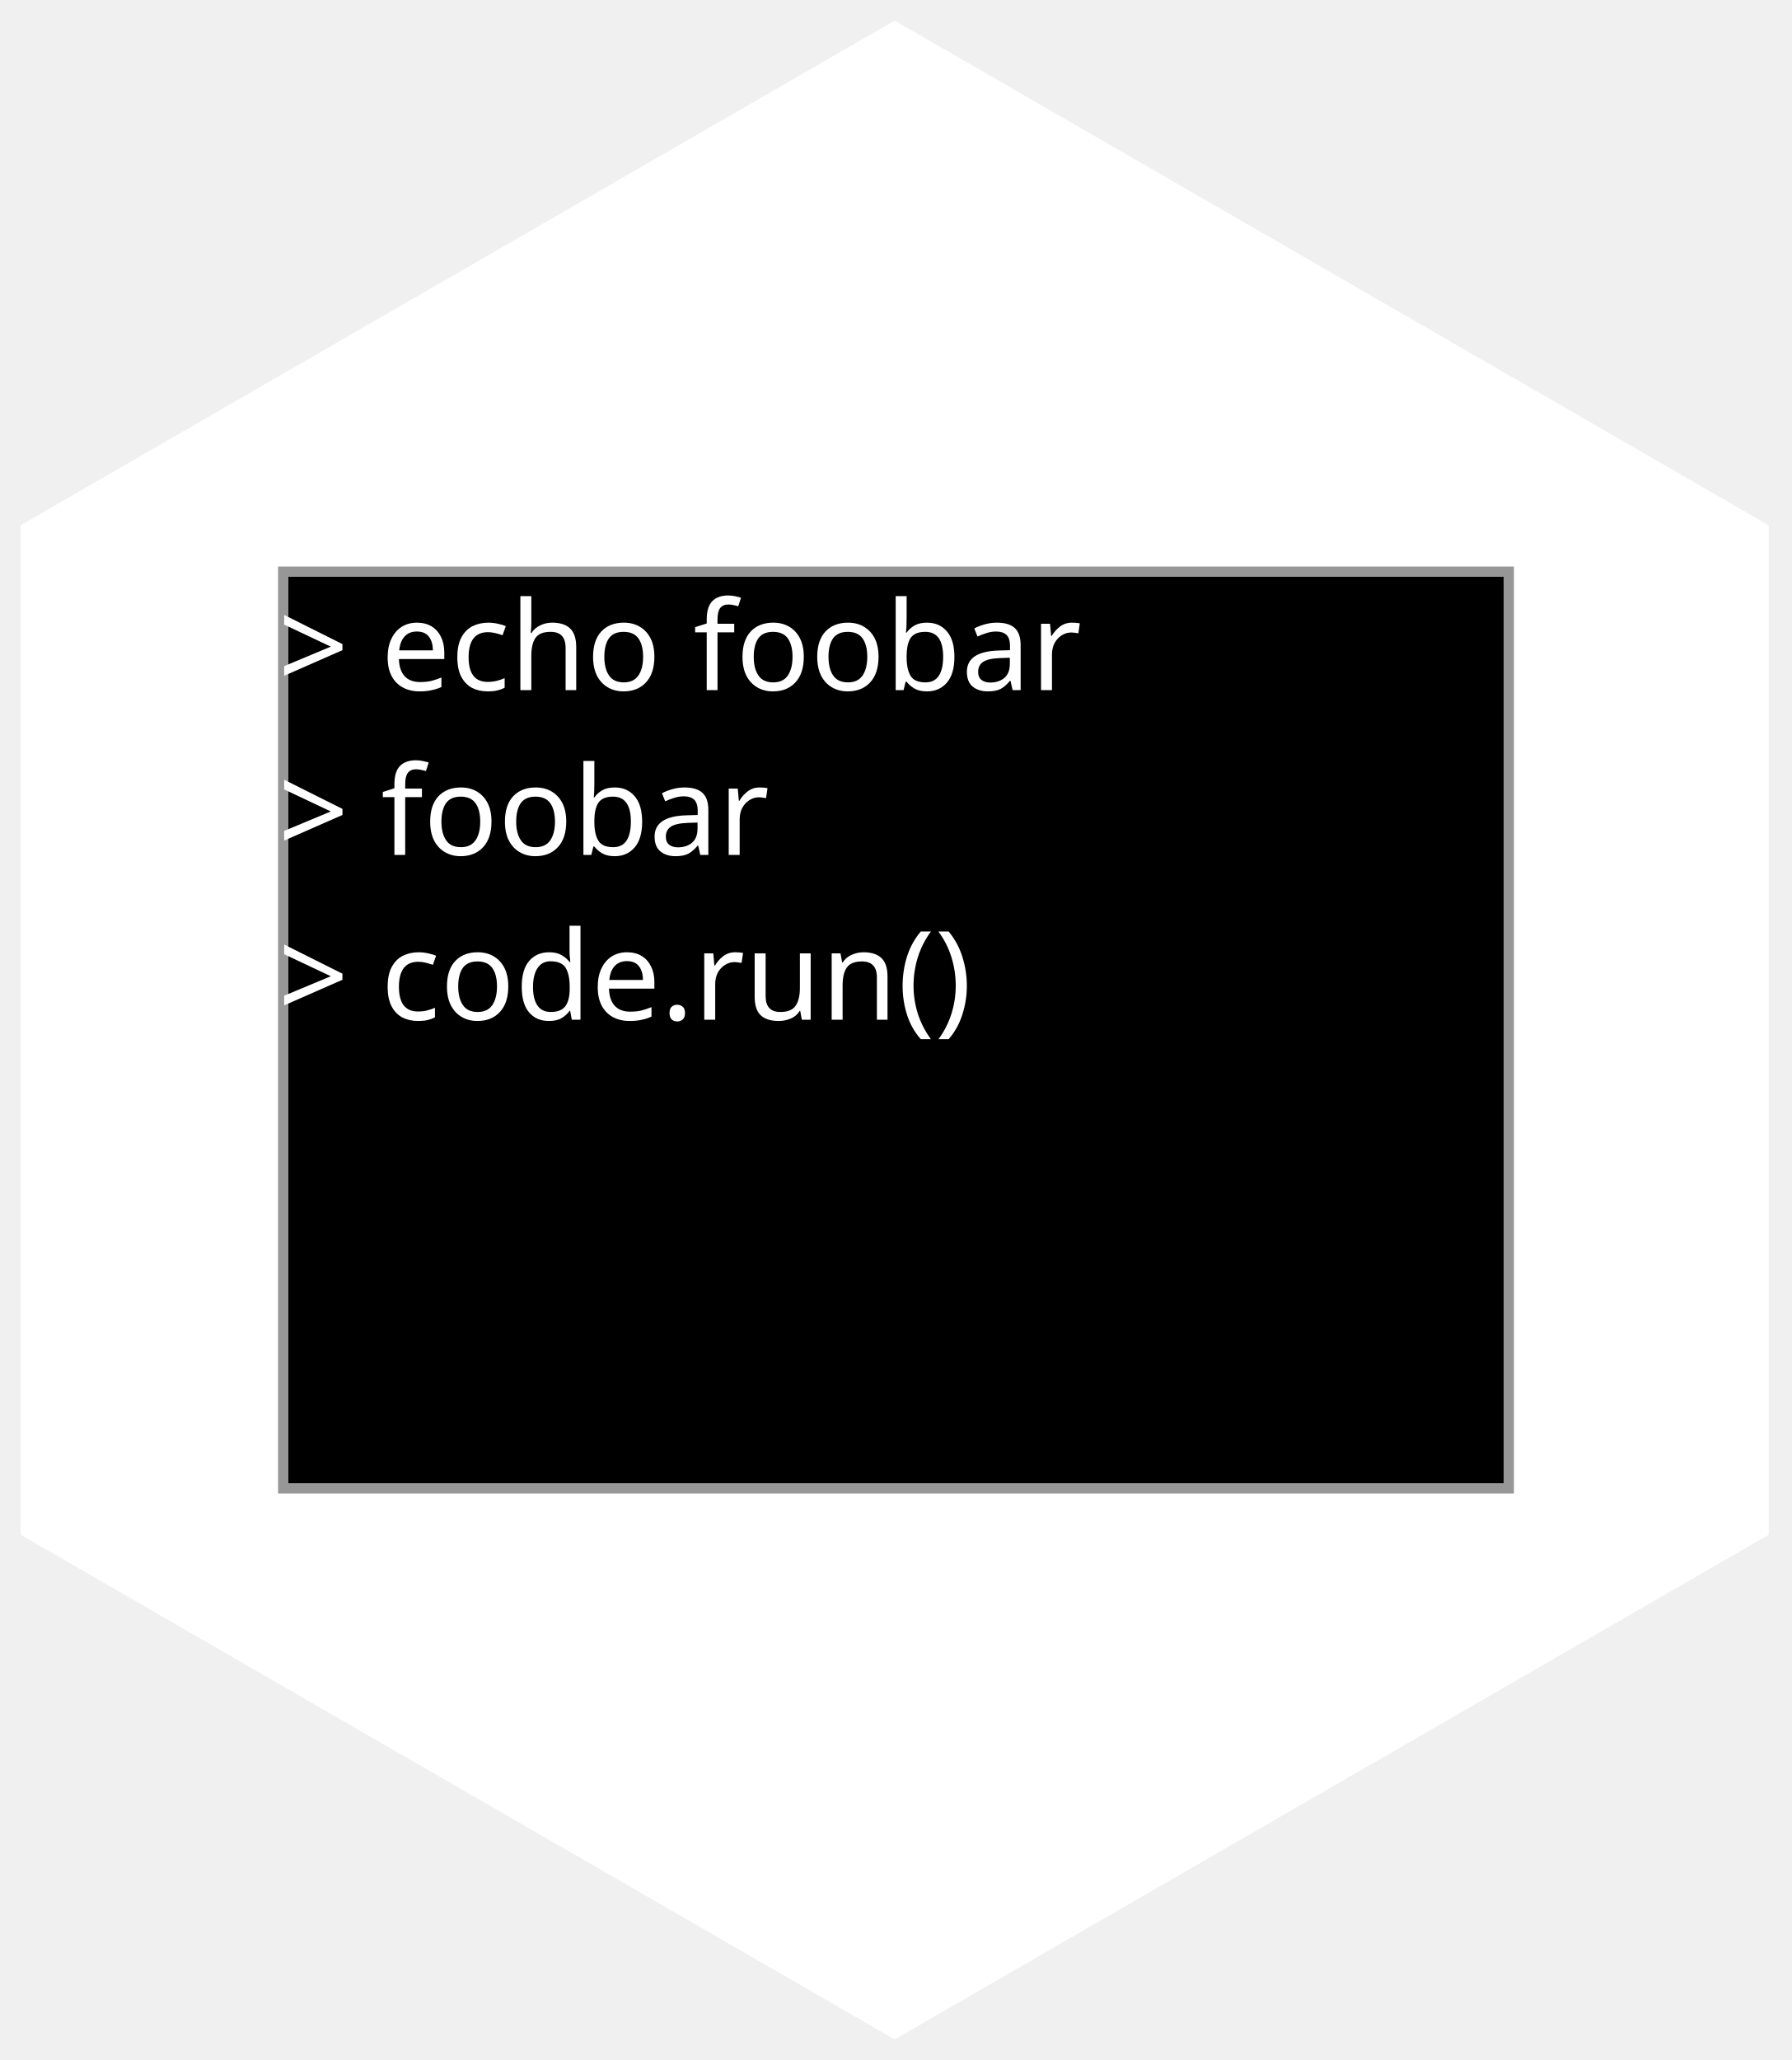
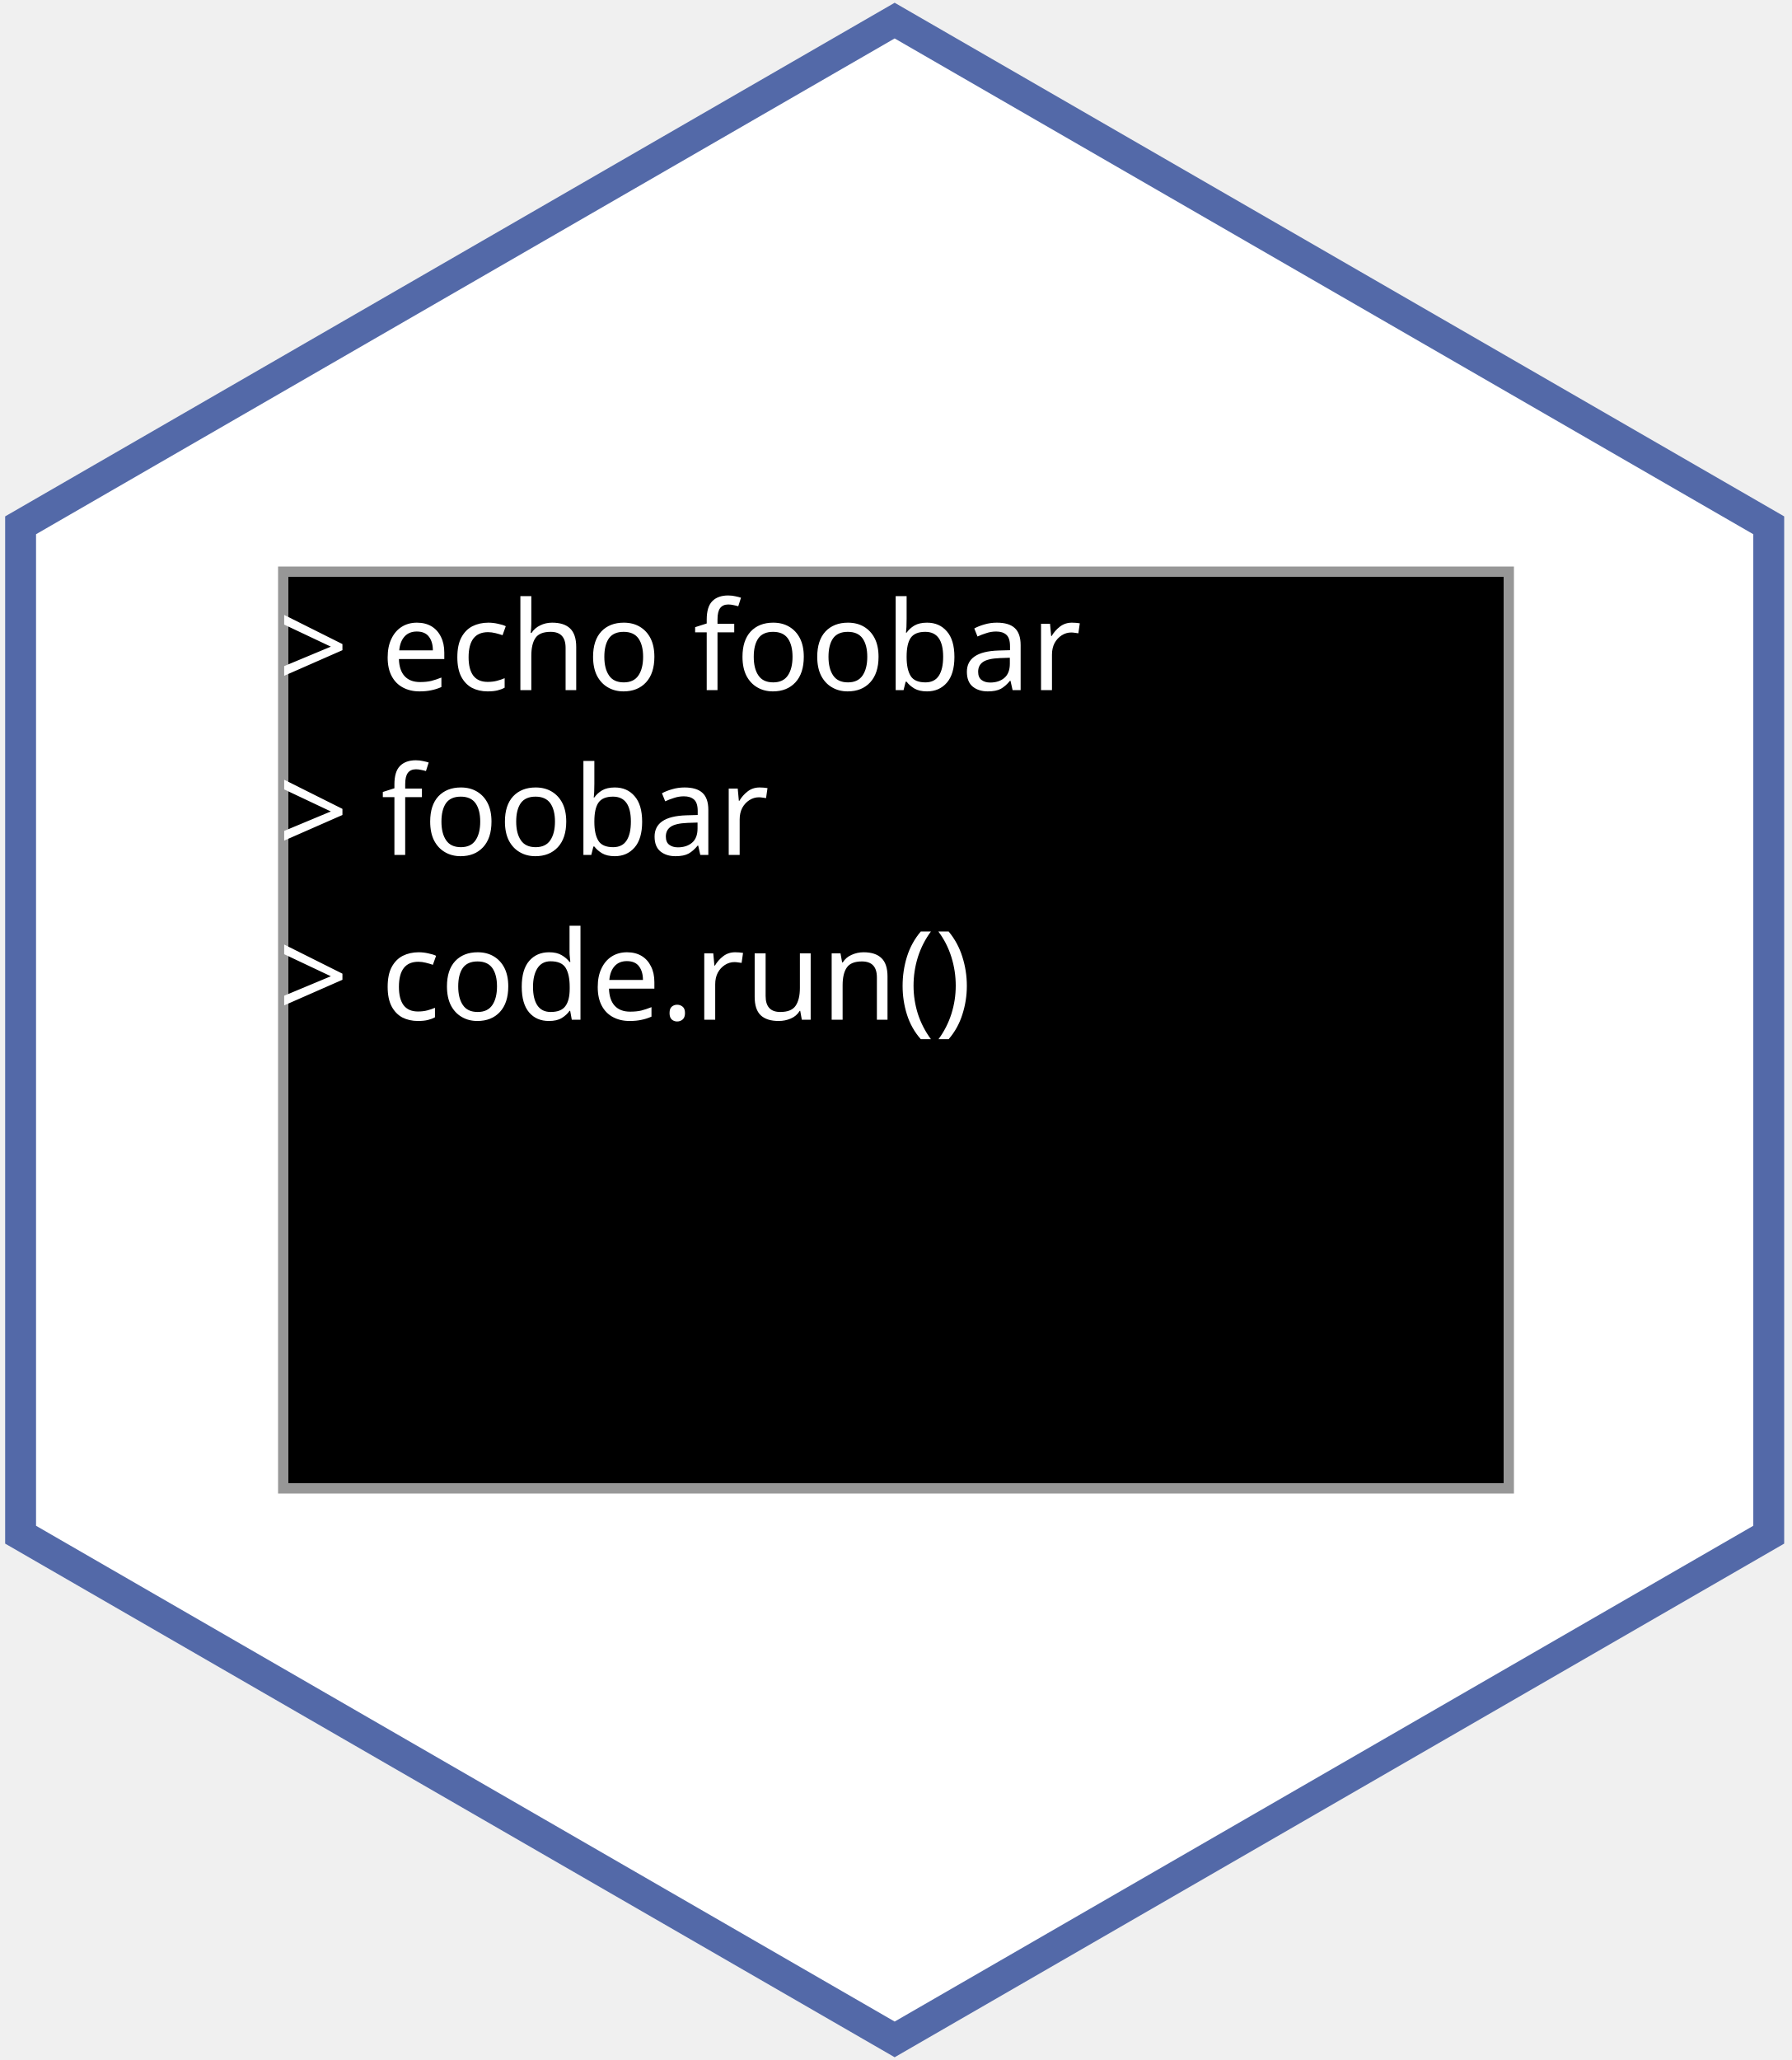
<svg xmlns="http://www.w3.org/2000/svg" xmlns:xlink="http://www.w3.org/1999/xlink" viewBox="0 0 174 200" version="1.1">
  <defs>
    <rect id="path-1" x="0" y="0" width="120" height="90" />
    <mask id="mask-2" maskContentUnits="userSpaceOnUse" maskUnits="objectBoundingBox" x="0" y="0" width="120" height="90" fill="white">
      <use xlink:href="#path-1" />
    </mask>
  </defs>
  <g id="Page-1" stroke="none" stroke-width="1" fill="none" fill-rule="evenodd">
    <g id="Artboard" transform="translate(-432, -25)">
      <g id="programming-skill" transform="translate(434, 27)">
-         <polygon id="skillHexagon" fill="#FFFFFF" points="84.87 0 169.741 49 169.741 147 84.87 196 -5.9507364e-14 147 -1.13686838e-13 49" />
+         <polygon id="skillHexagon" stroke="#5369a8" stroke-width="3" fill="#FFFFFF" points="84.87 0 169.741 49 169.741 147 84.87 196 -5.9507364e-14 147 -1.13686838e-13 49" />
        <g id="terminal" transform="translate(25, 53)">
          <use id="Rectangle-4" stroke="#979797" mask="url(#mask-2)" stroke-width="2" fill="#000000" xlink:href="#path-1" />
          <text id="&gt;-echo-foobar-&gt;-foob" font-family="AvenirNext-Regular, Avenir Next" font-size="12" font-weight="normal" fill="#FFFFFF">
            <tspan x="0" y="12"> &gt; echo foobar</tspan>
            <tspan x="0" y="28"> &gt; foobar</tspan>
            <tspan x="0" y="44"> &gt; code.run()</tspan>
            <tspan x="0" y="60"> </tspan>
          </text>
        </g>
      </g>
    </g>
  </g>
</svg>
